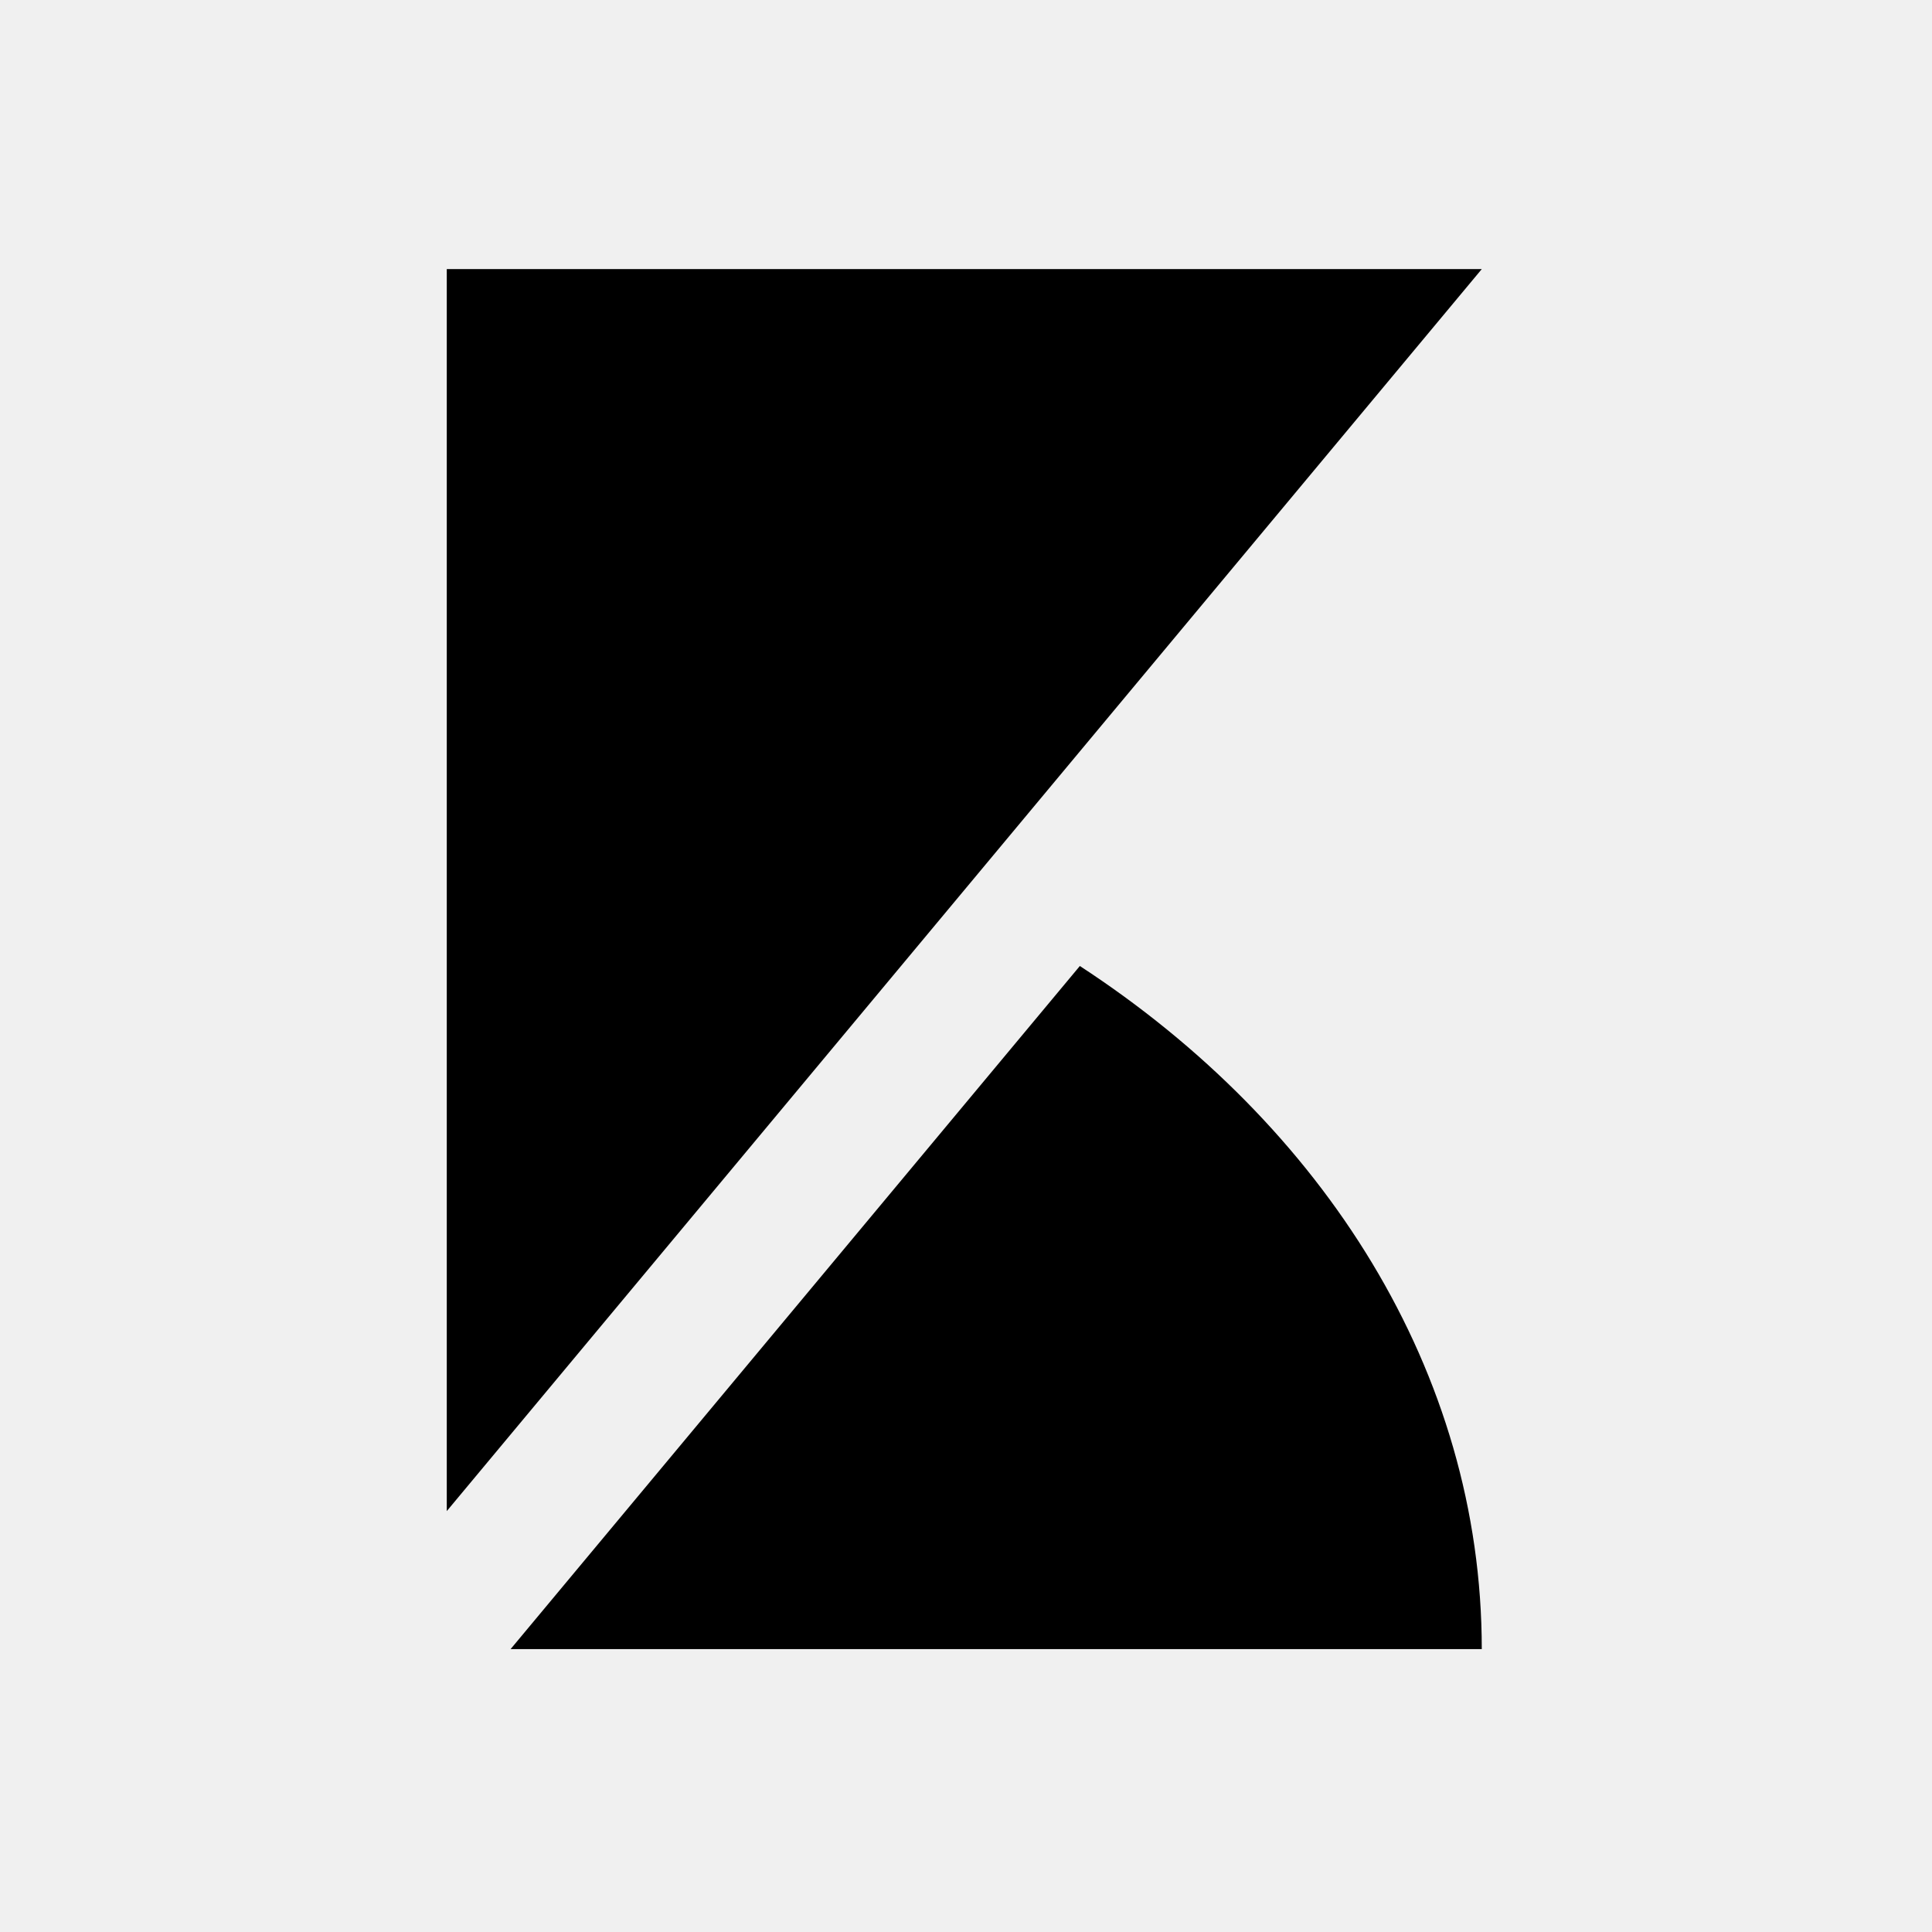
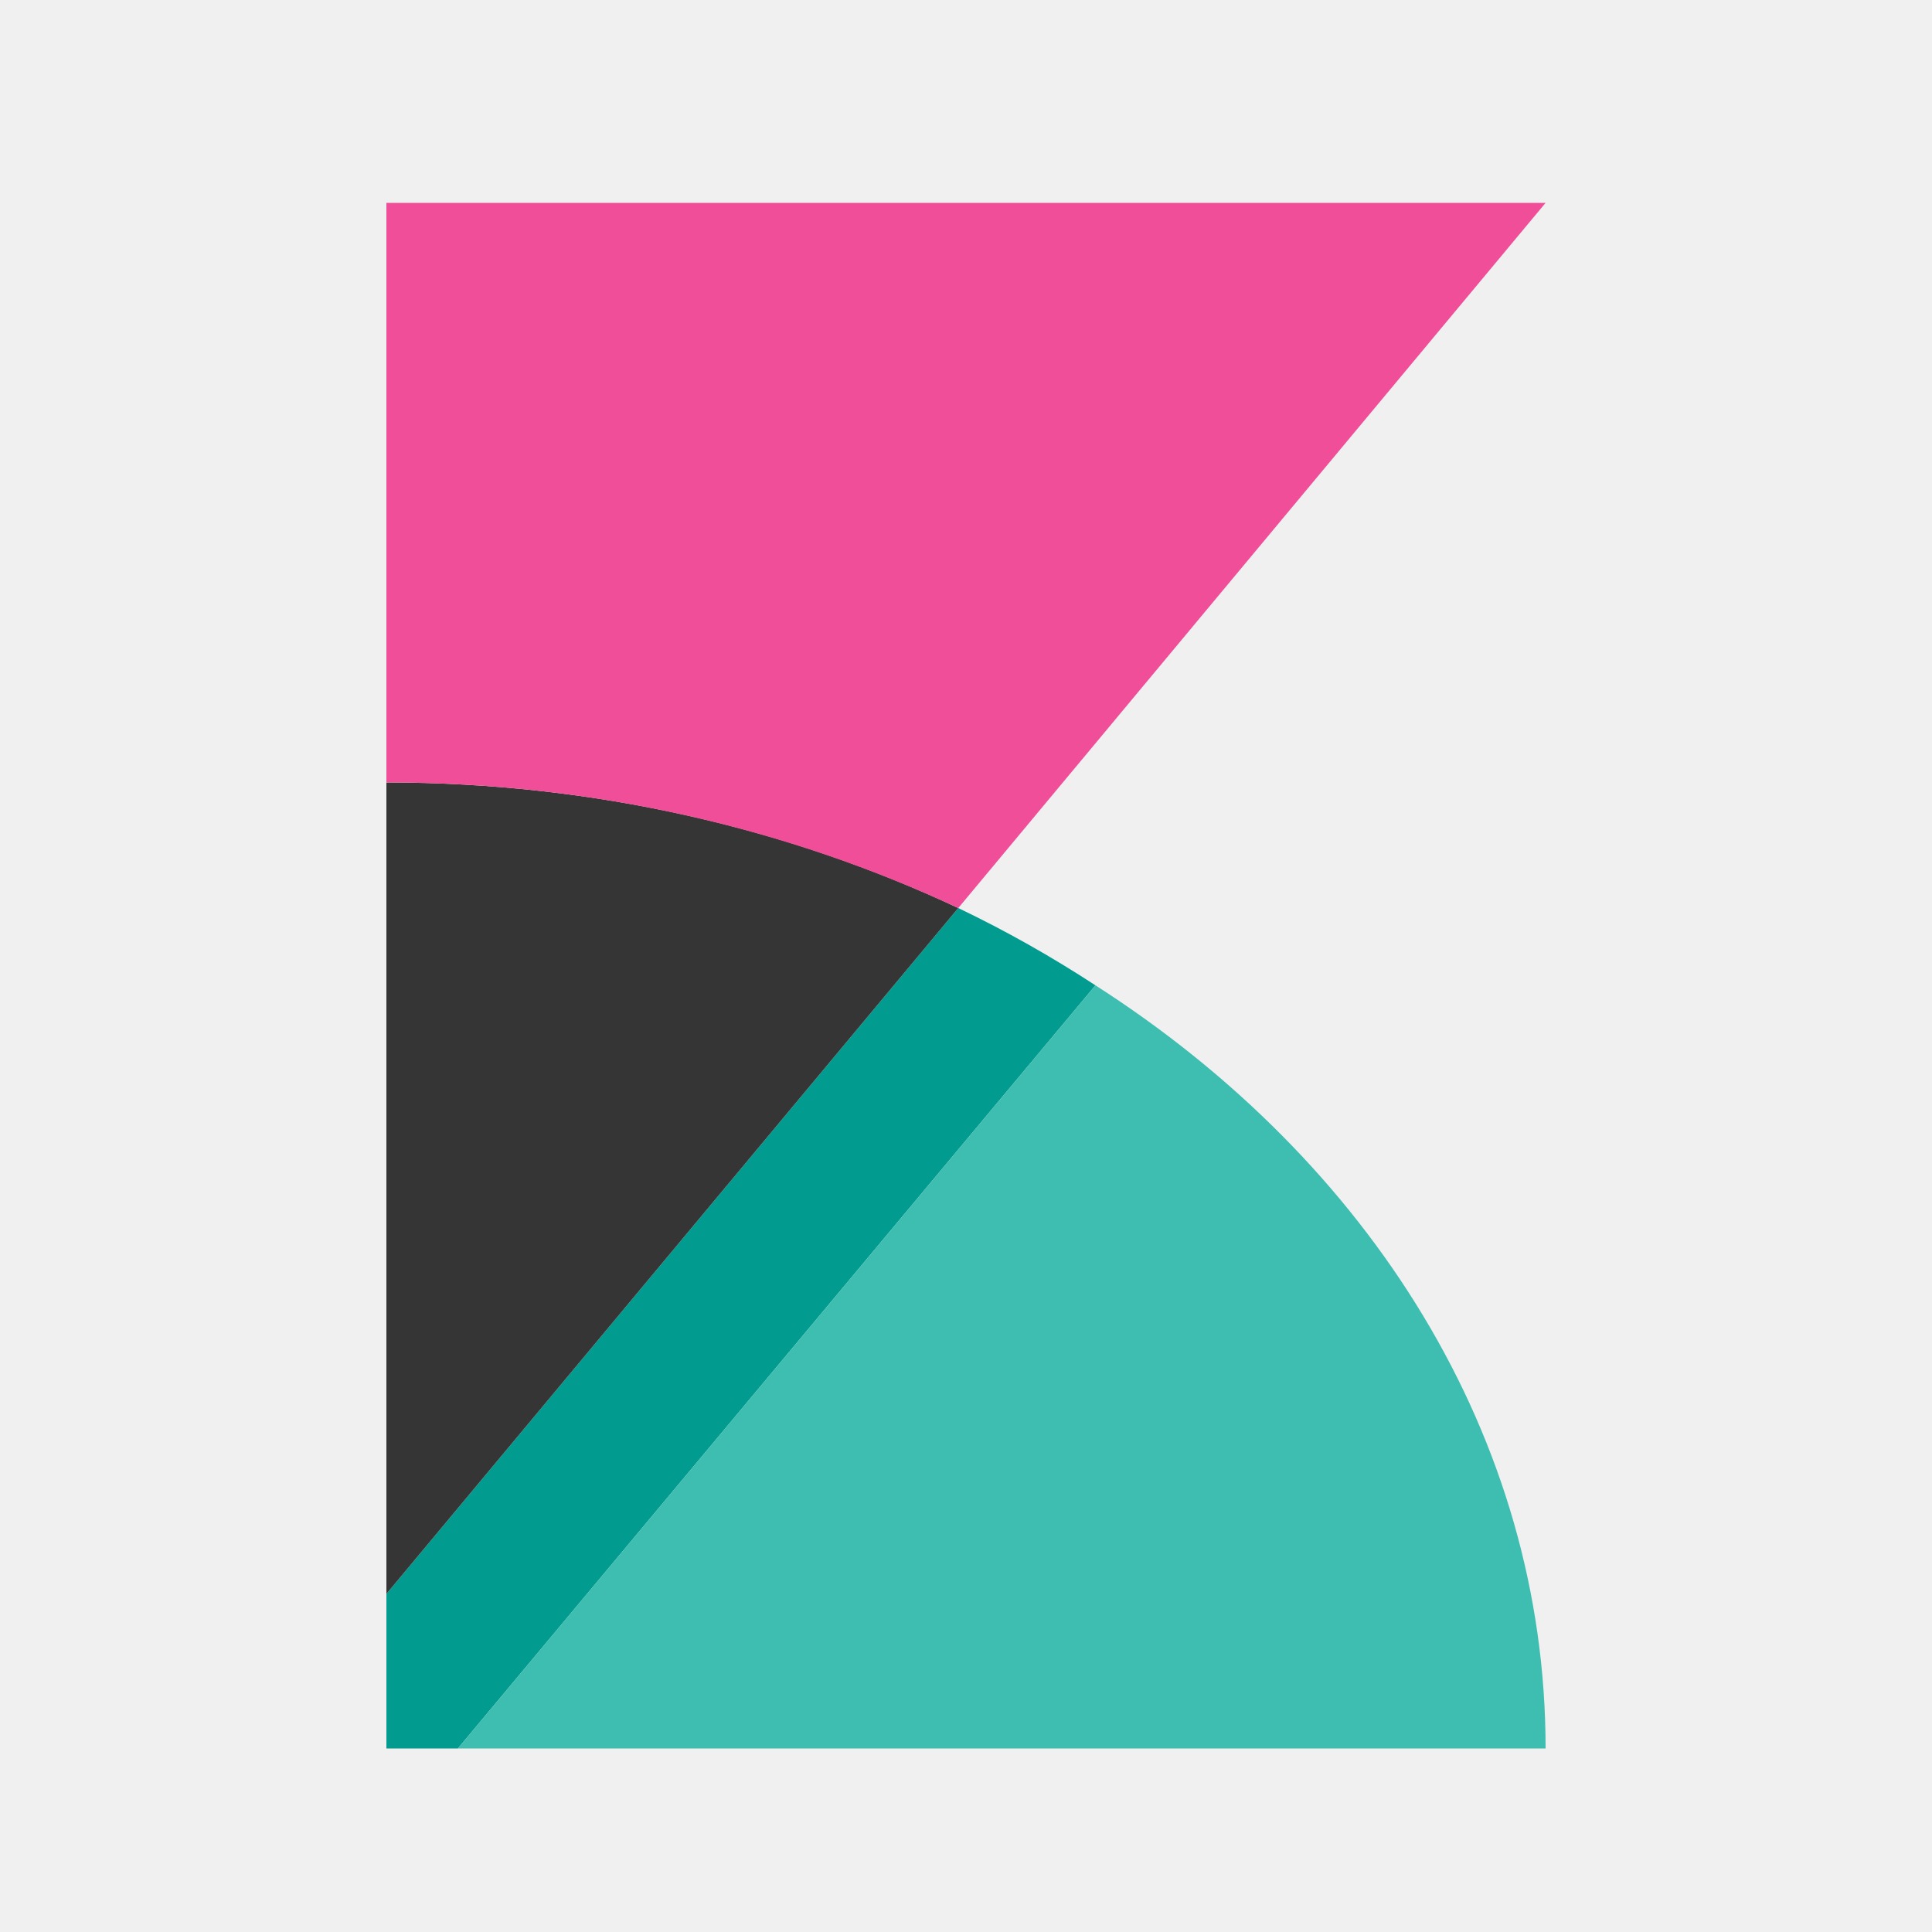
- <svg xmlns="http://www.w3.org/2000/svg" version="1.1" id="Layer_1" x="0px" y="0px" viewBox="0 0 112 112" style="enable-background:new 0 0 112 112;" xml:space="preserve">
-   <style type="text/css">
- 	.st0{fill:#019B8F;}
- 	.st1{fill:#3EBEB0;}
- 	.st2{fill:#353535;}
- 	.st3{fill:#F04E98;}
- 	.st4{fill:#FFFFFF;}
- </style>
-   <path d="M85.9,95.6H29.6L62.6,56C76.7,65.2,85.9,79.5,85.9,95.6z M85.9,15.6h-60v72L85.9,15.6z" />
+ <svg xmlns="http://www.w3.org/2000/svg" width="100%" height="100%" viewBox="0 0 100 100" version="1.1" xml:space="preserve" style="fill-rule:evenodd;clip-rule:evenodd;stroke-linejoin:round;stroke-miterlimit:2;">
+   <g id="kibana">
+     <g>
+       <g>
+         <g>
+           <path d="M49.6,47l-29.6,35.5l-0,8l3.7,-0l33,-39.5c-2.3,-1.5 -4.6,-2.8 -7.1,-4Z" style="fill:#019b8f;" />
+           <path d="M56.7,51l-33,39.5l56.3,-0c-0,-16.1 -9.1,-30.4 -23.3,-39.5Z" style="fill:#3ebeb0;" />
+         </g>
+       </g>
+       <g>
+         <g>
+           <path d="M20,82.5l29.6,-35.5c-8.7,-4.1 -18.8,-6.5 -29.6,-6.5l-0,42Z" style="fill:#353535;" />
+           <path d="M20,10.5l-0,30c10.8,-0 20.8,2.4 29.6,6.5l30.4,-36.5l-60,-0Z" style="fill:#f04e98;" />
+         </g>
+       </g>
+     </g>
+   </g>
</svg>
